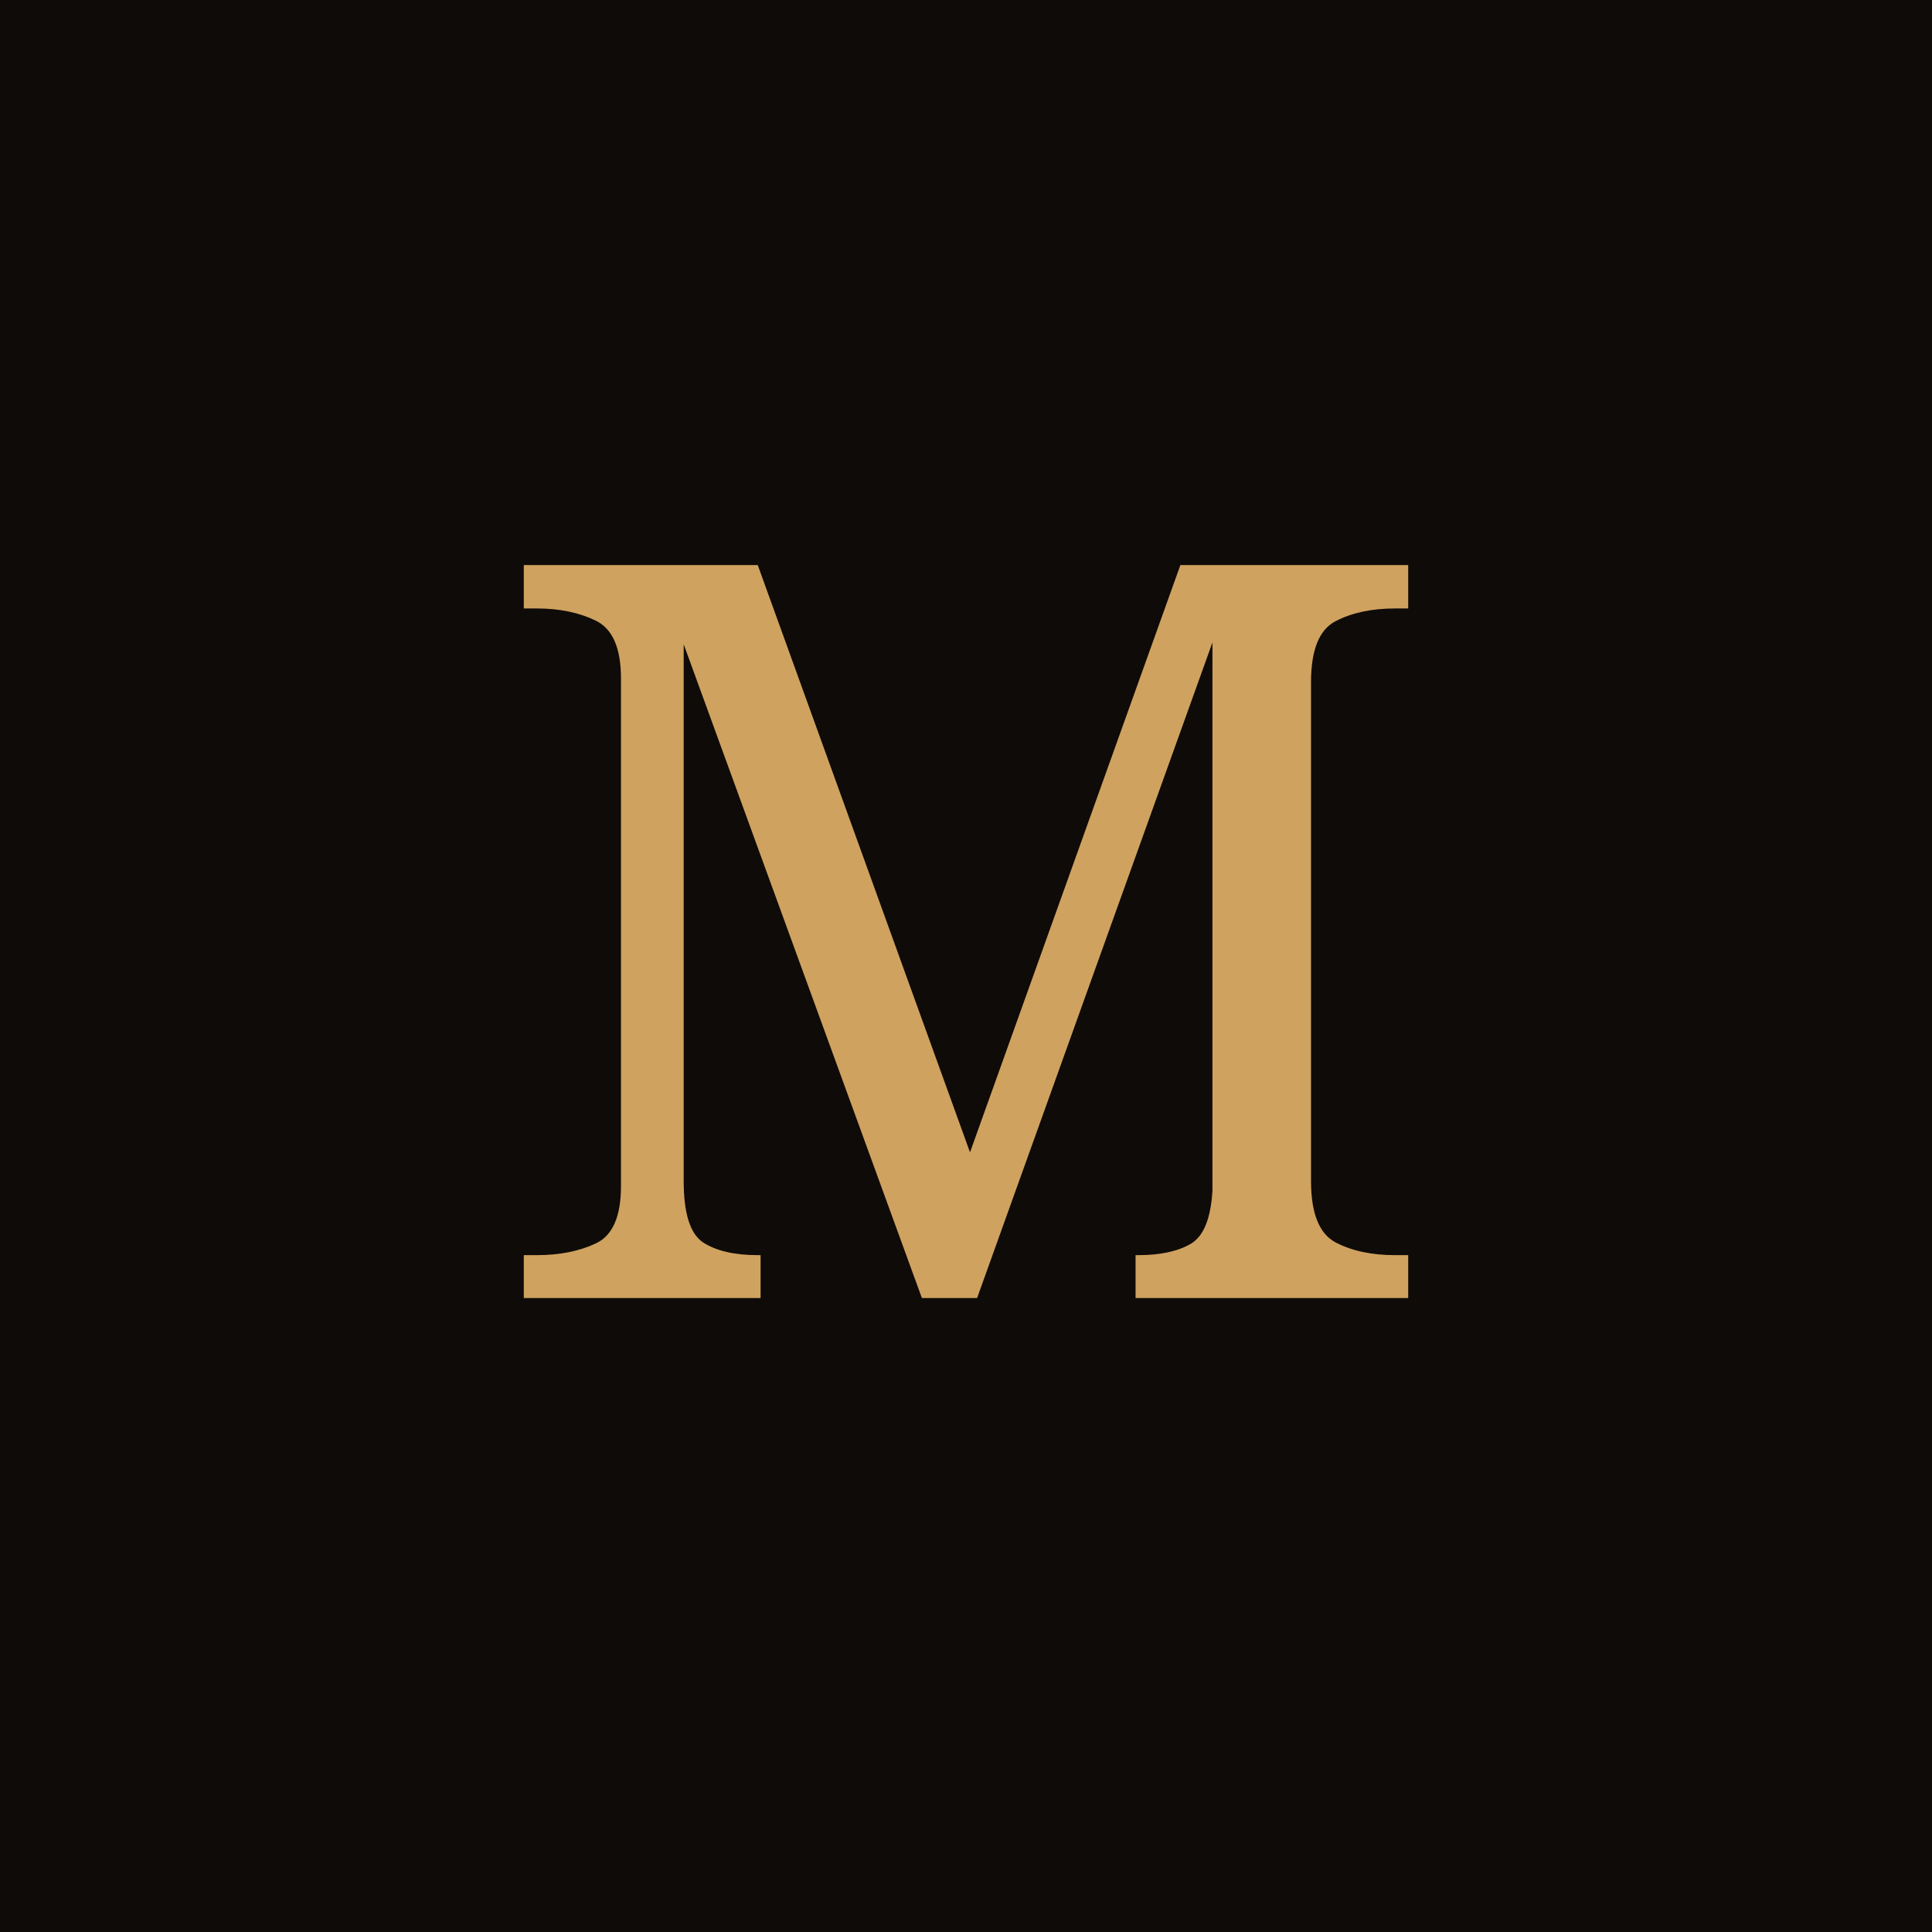
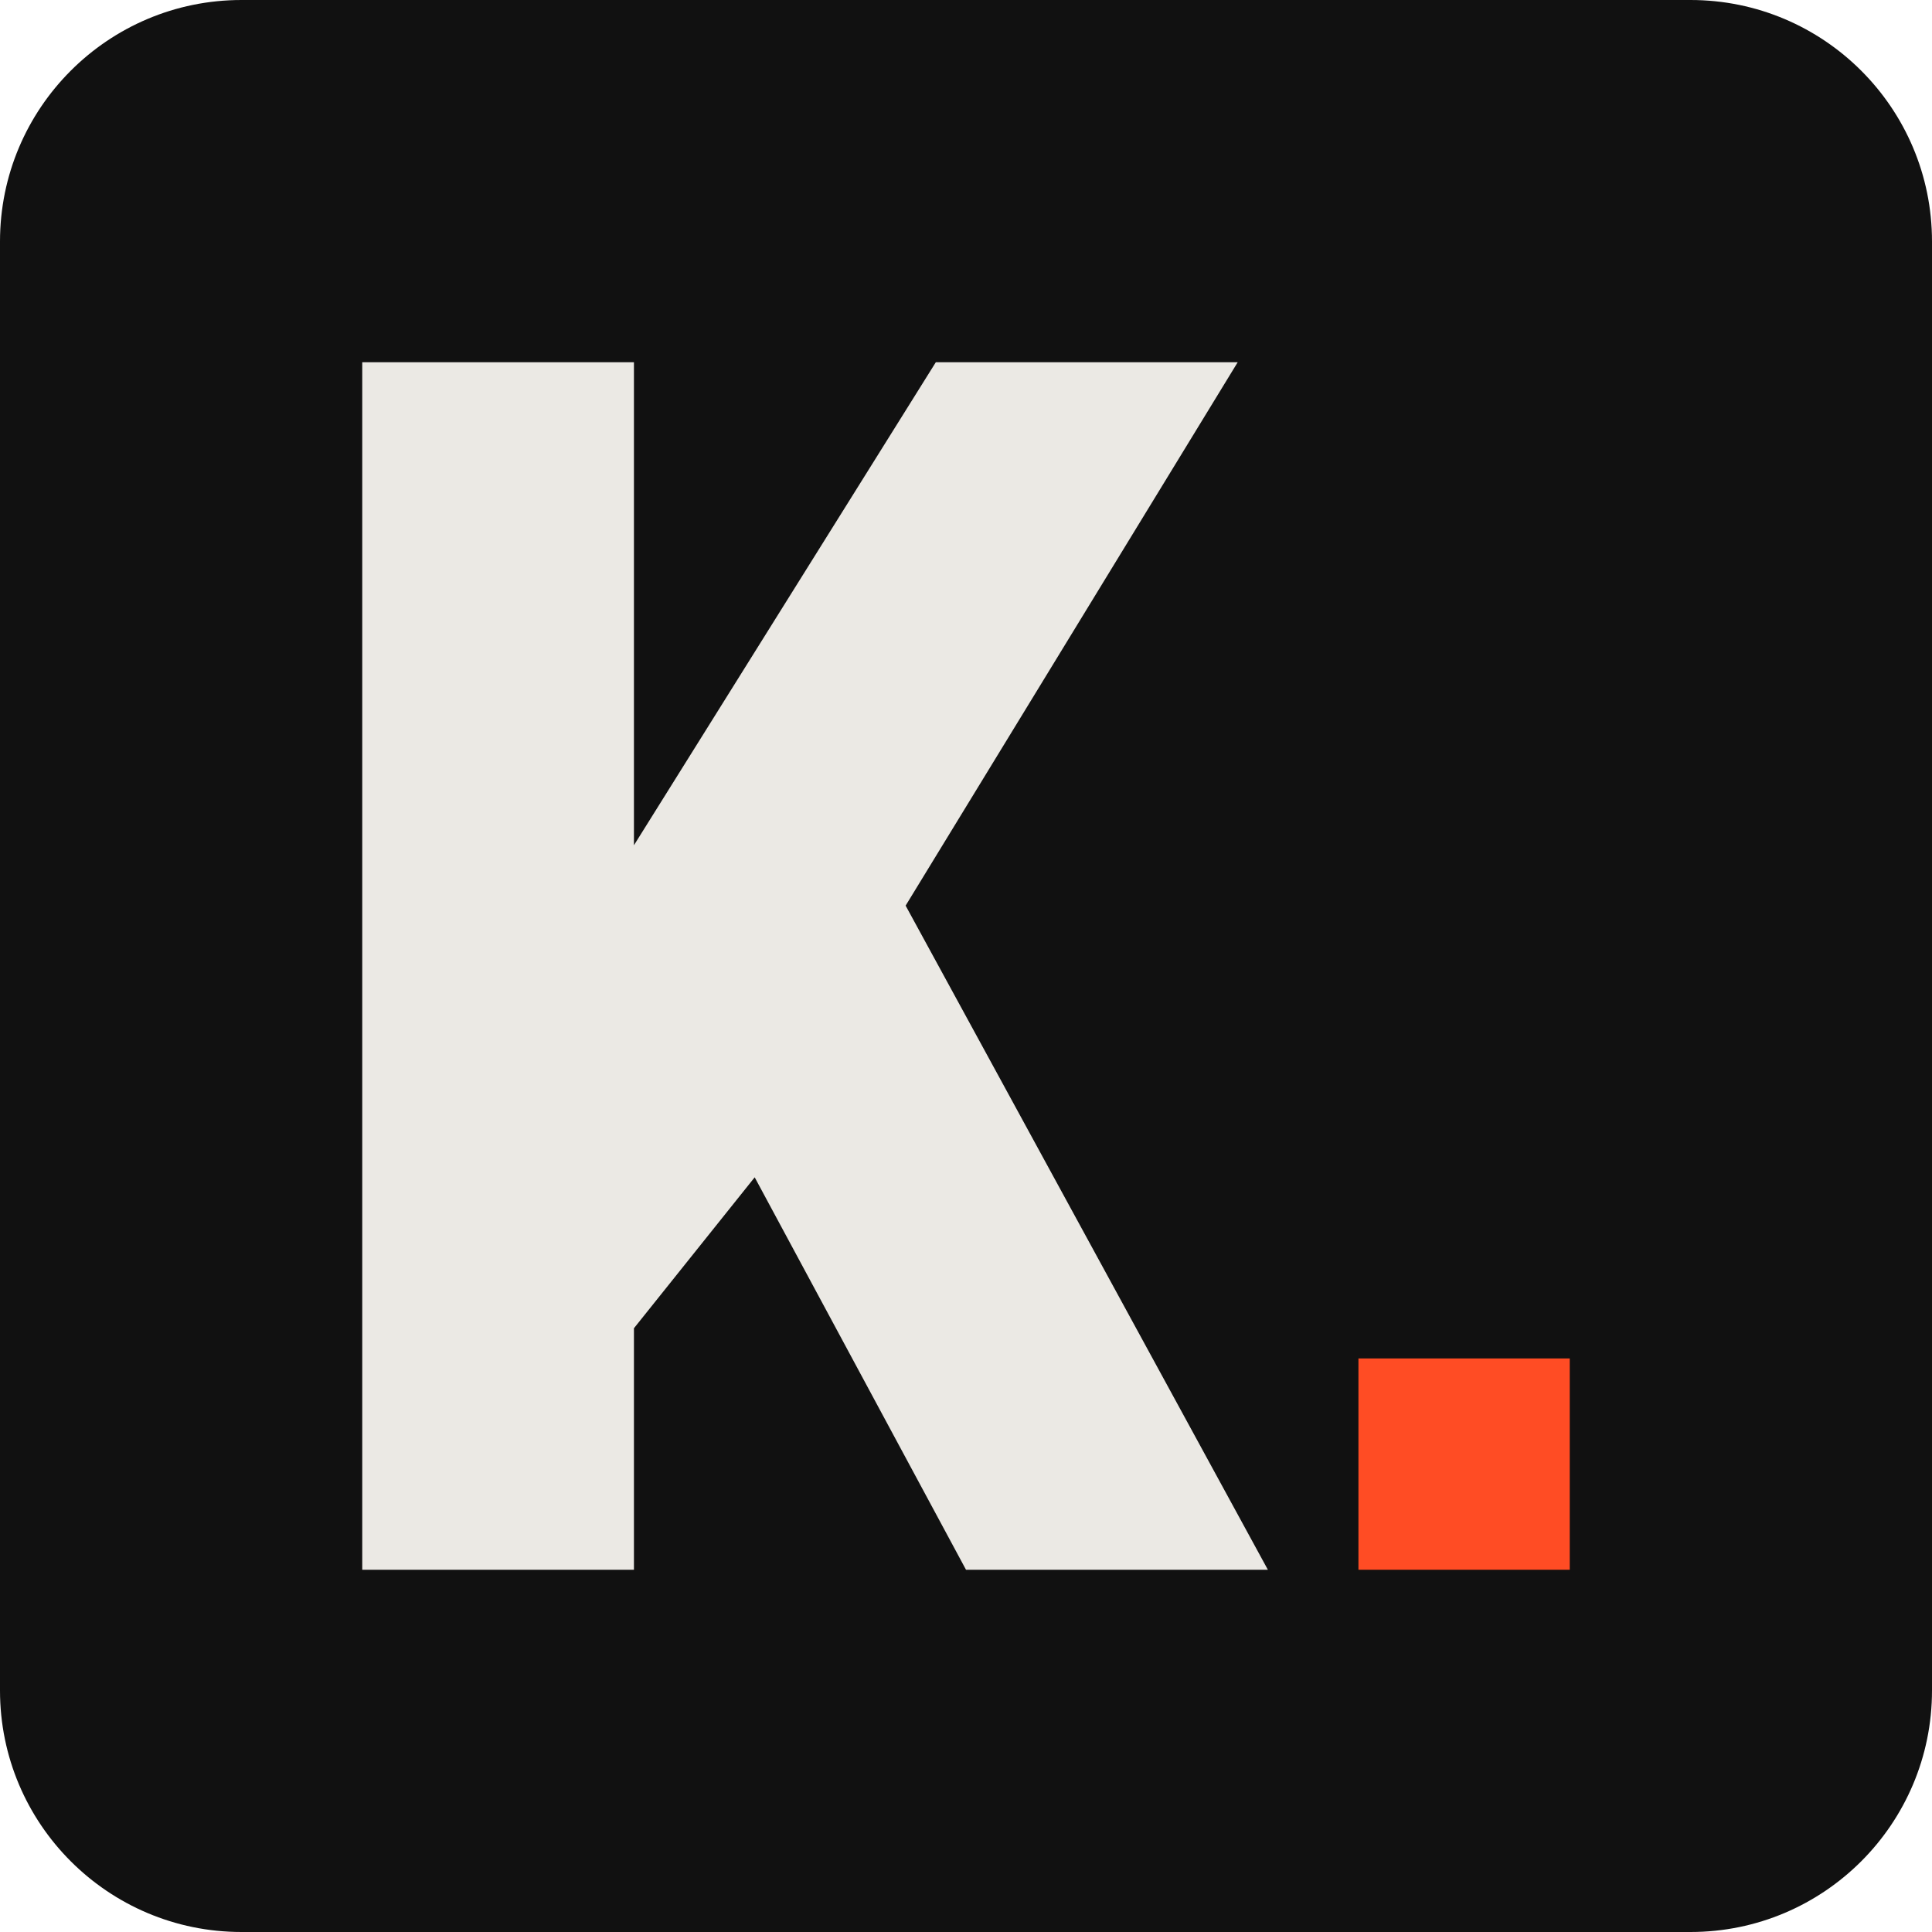
<svg xmlns="http://www.w3.org/2000/svg" viewBox="0 0 64 64">
-   <rect width="64" height="64" fill="#0f0b08" />
-   <text x="32" y="43" font-family="Georgia, 'Playfair Display', serif" font-size="34" fill="#cfa25f" text-anchor="middle">M</text>
+   <rect width="64" height="64" rx="8" fill="#111" />
+   <path fill="#EBE9E4" d="M12 12h9v16l10-16h10L30 30l12 22H32l-7-13-4 5v8h-9z" />
+   <rect x="45" y="45" width="7" height="7" fill="#FF4C24" />
</svg>
